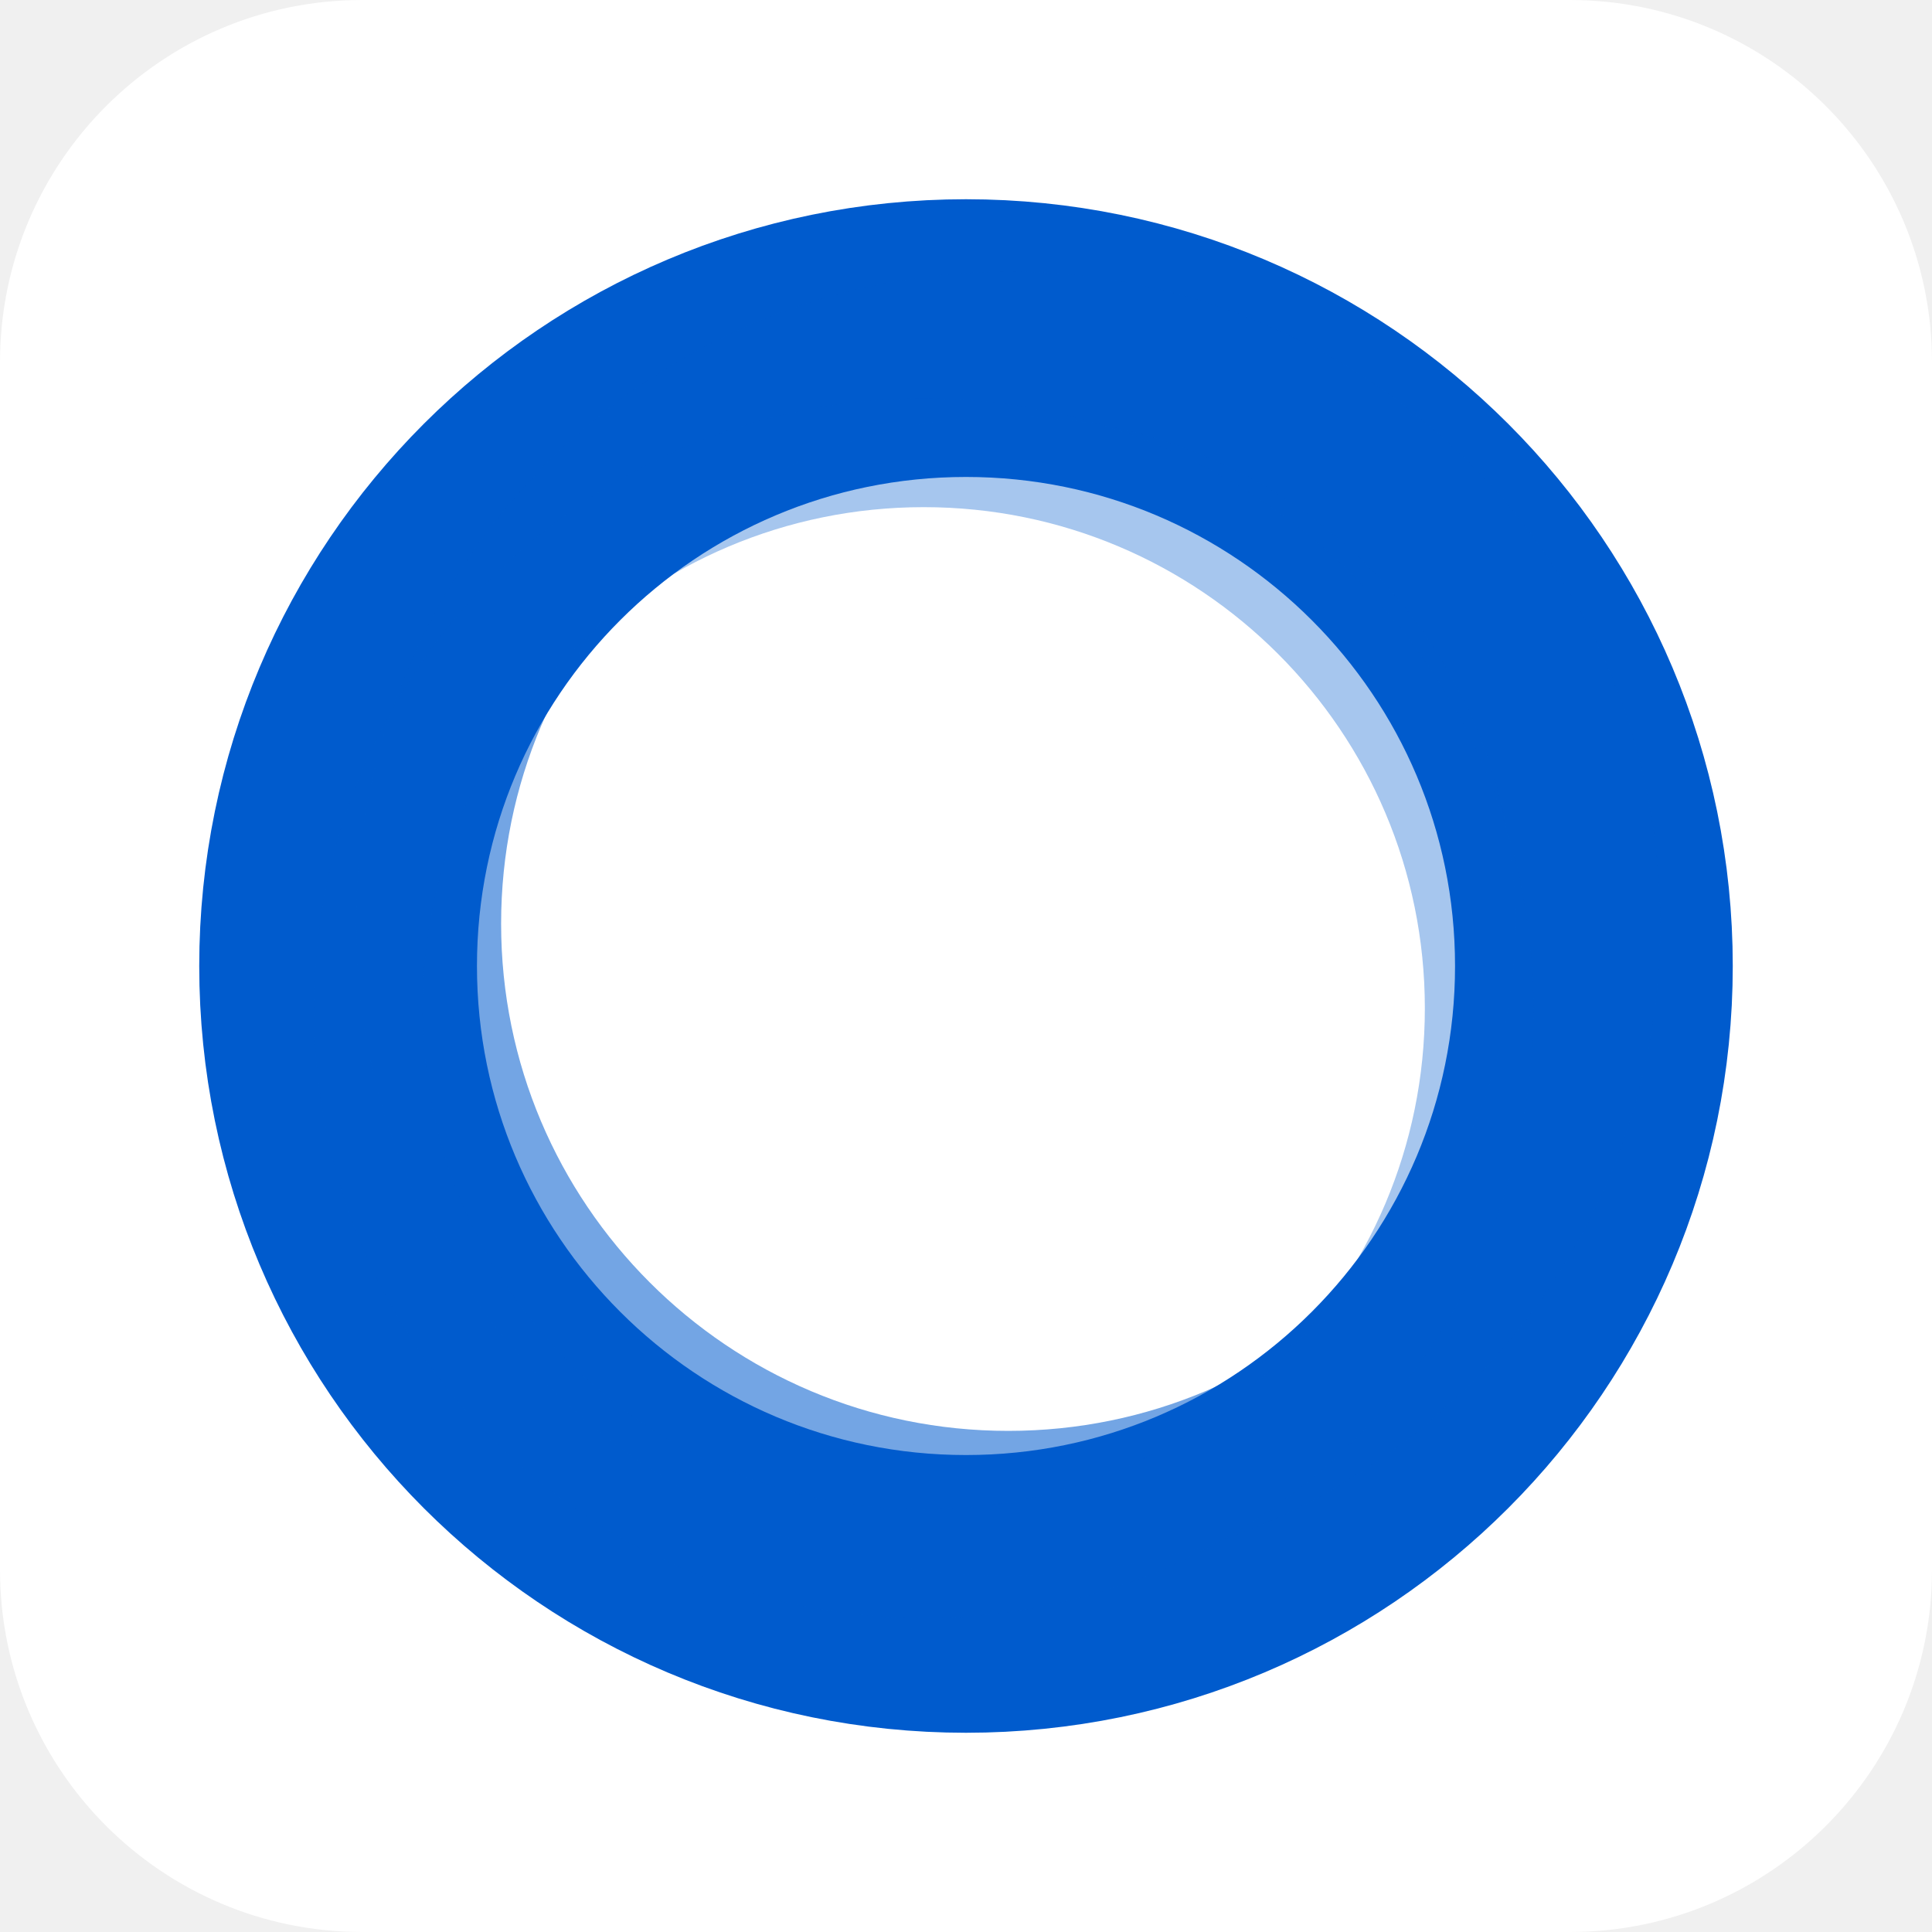
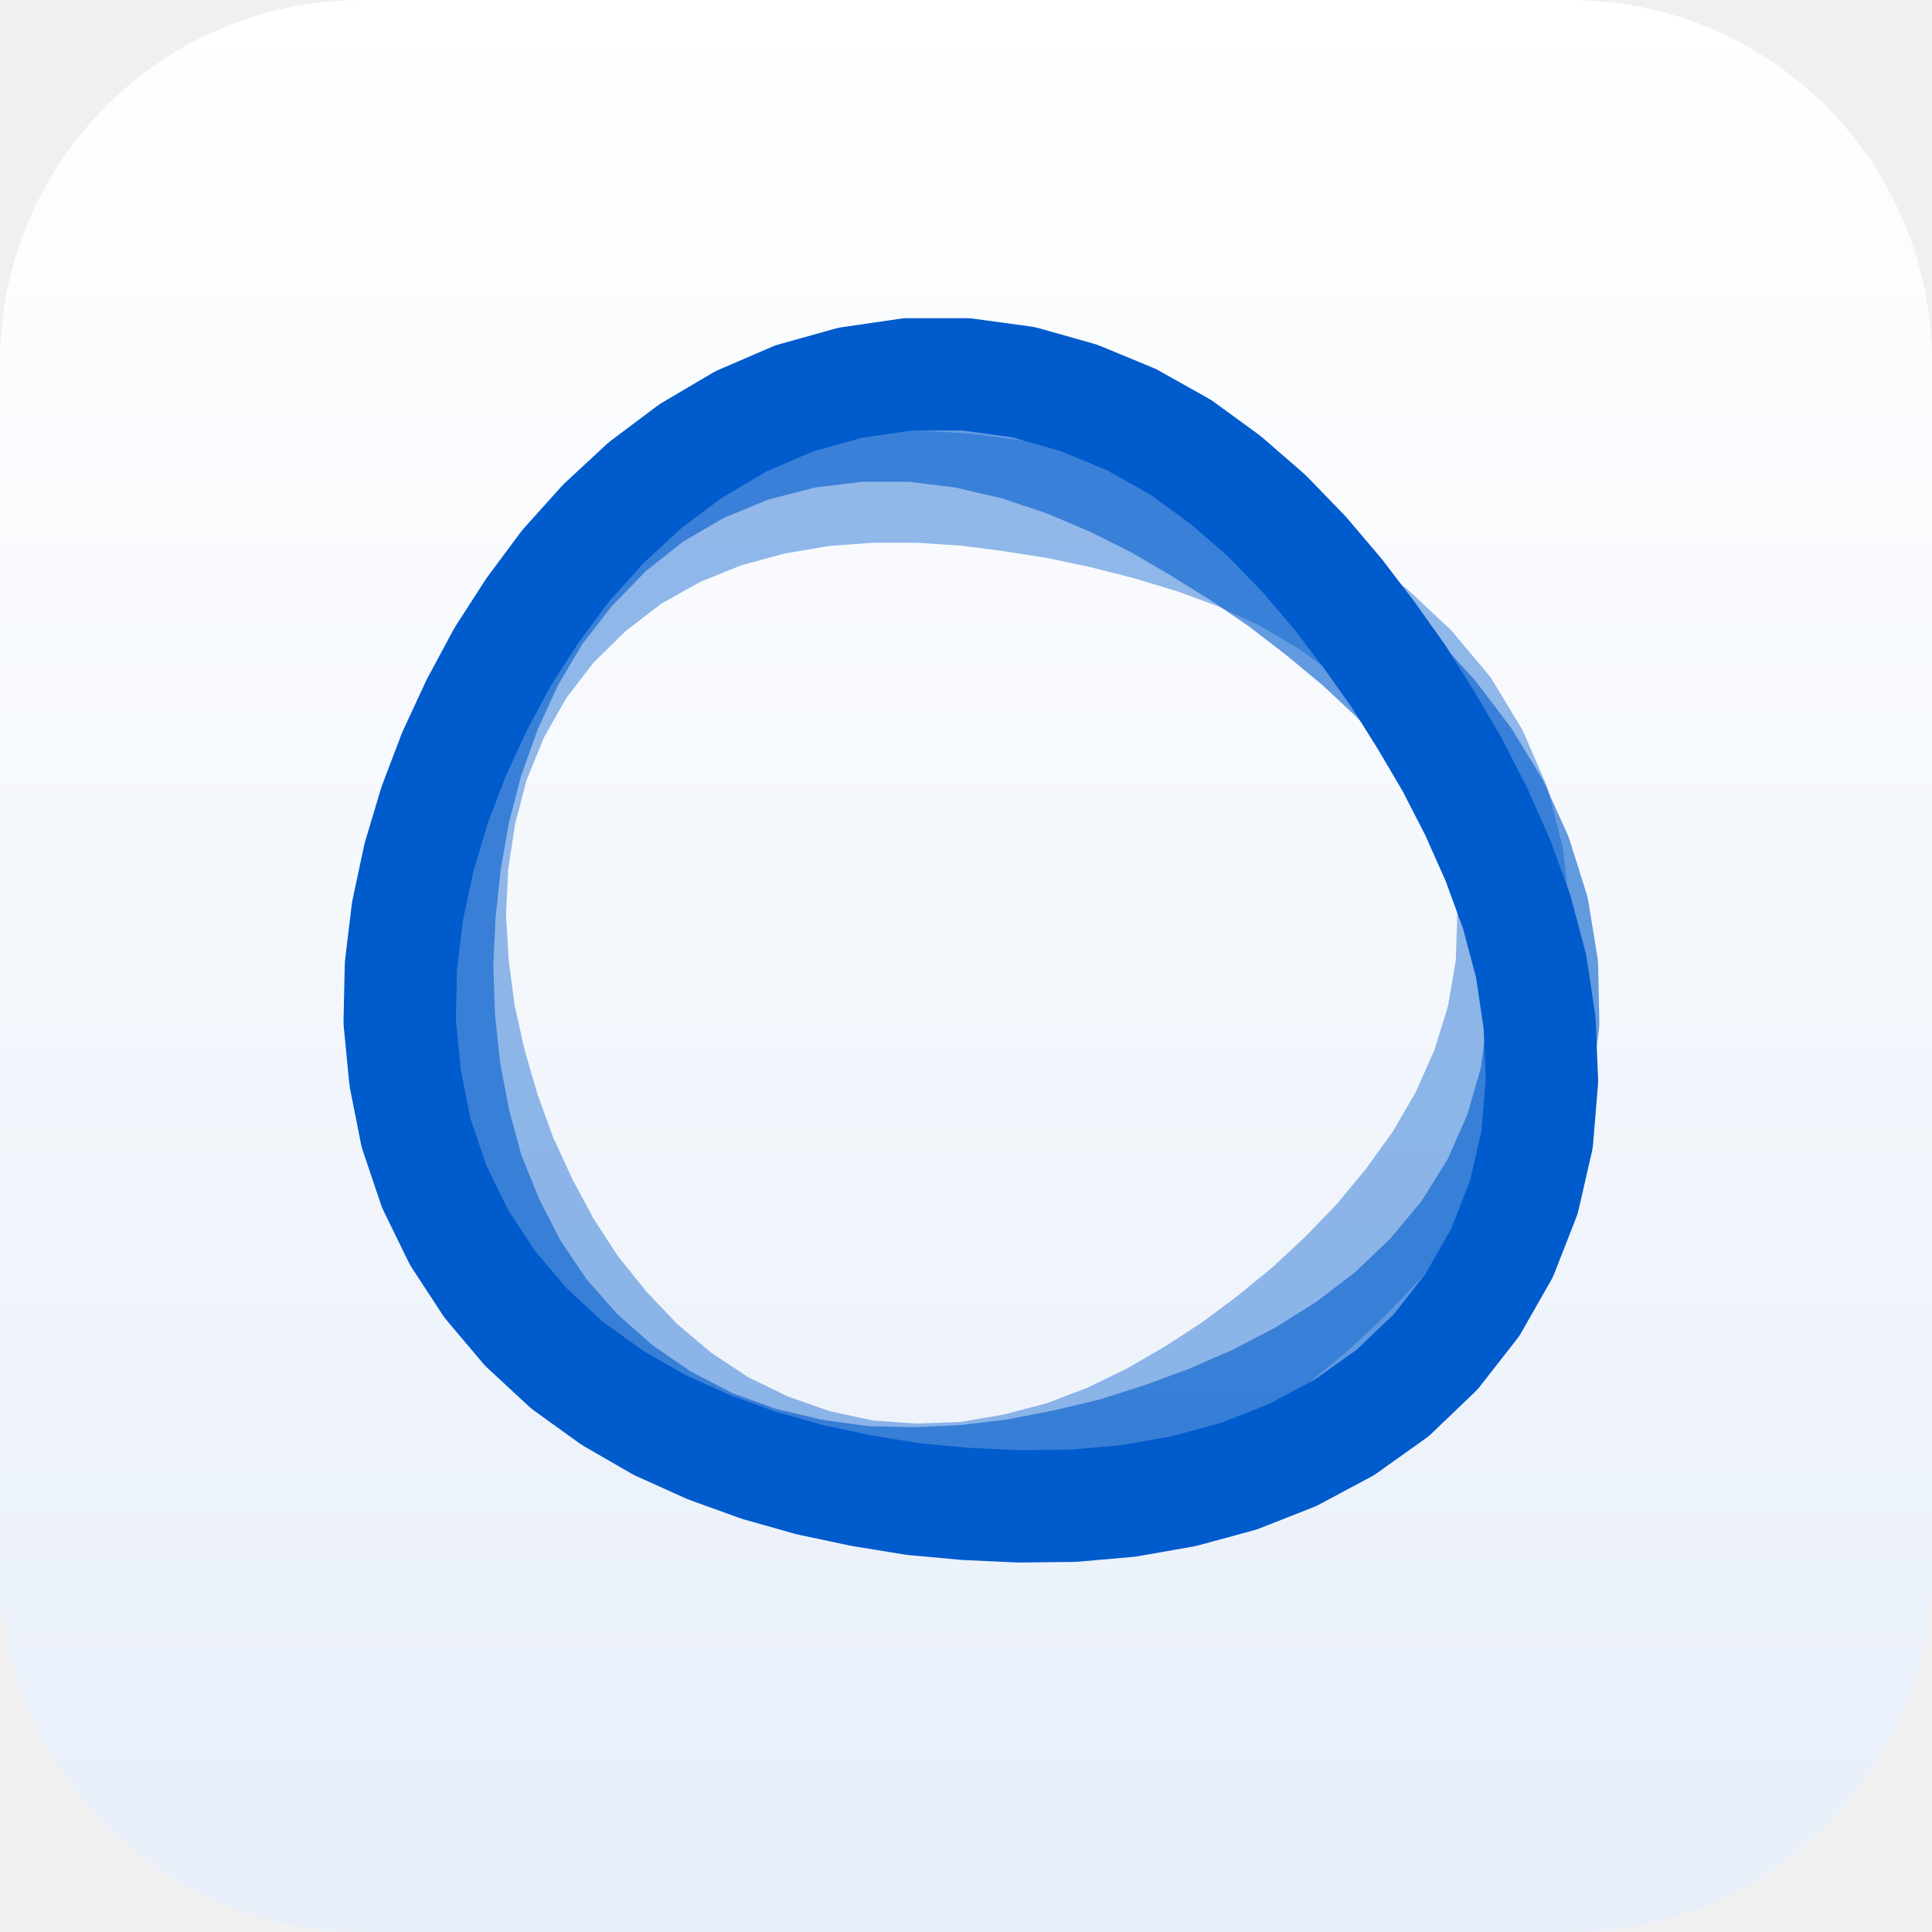
<svg xmlns="http://www.w3.org/2000/svg" width="32" height="32" viewBox="0 0 32 32">
-   <rect width="32" height="32" rx="6" fill="#fff" />
-   <g fill="none" stroke="#005bcd" stroke-linecap="round">
-     <circle cx="16" cy="16" r="10.4" stroke-width="4.6" />
-     <circle cx="16.7" cy="15.3" r="9.6" stroke-width="2.4" opacity=".55" />
-     <circle cx="15.3" cy="16.7" r="9.2" stroke-width="1.8" opacity=".35" />
+   <defs>
+     <linearGradient id="g" x1="0" y1="0" x2="0" y2="1">
+       <stop offset="0" stop-color="#fff" />
+       <stop offset="1" stop-color="#e8eff9" />
+     </linearGradient>
+   </defs>
+   <rect width="32" height="32" rx="6" fill="url(#g)" />
+   <g fill="none" stroke="#005bcd" stroke-width="1.86" stroke-linejoin="round">
+     <path d="M25.36 16.00L25.50 16.94L25.54 17.90L25.46 18.87L25.24 19.83L24.88 20.75L24.39 21.61L23.78 22.39L23.07 23.07L22.27 23.64L21.41 24.10L20.52 24.45L19.60 24.70L18.69 24.86L17.78 24.94L16.88 24.95L16.00 24.91L15.13 24.83L14.27 24.69L13.42 24.51L12.57 24.27L11.74 23.97L10.92 23.60L10.14 23.15L9.39 22.61L8.71 21.98L8.11 21.27L7.60 20.49L7.19 19.65L6.89 18.76L6.71 17.85L6.62 16.92L6.64 16.00L6.75 15.09L6.94 14.20L7.20 13.33L7.52 12.49L7.90 11.67L8.33 10.87L8.82 10.11L9.37 9.37L9.99 8.68L10.68 8.04L11.44 7.47L12.27 6.98L13.15 6.60L14.08 6.34L15.04 6.20L16.00 6.20L16.95 6.33L17.87 6.59L18.74 6.95L19.56 7.41L20.30 7.95L20.98 8.54L21.60 9.18L22.16 9.84L22.68 10.52L23.17 11.21L23.62 11.93L24.05 12.66L24.45 13.44L24.81 14.25L25.12 15.10Z" opacity="1" />
+     <path d="M25.54 16.00L25.56 16.94L25.44 17.88L25.18 18.78L24.80 19.64L24.30 20.44L23.71 21.15L23.05 21.78L22.33 22.33L21.58 22.80L20.81 23.20L20.03 23.54L19.24 23.83L18.45 24.08L17.65 24.27L16.83 24.43L16.00 24.53L15.16 24.57L14.30 24.55L13.44 24.43L12.59 24.23L11.76 23.93L10.97 23.52L10.24 23.02L9.57 22.43L8.98 21.76L8.48 21.02L8.08 20.24L7.75 19.42L7.52 18.57L7.36 17.72L7.27 16.86L7.24 16.00L7.28 15.14L7.37 14.28L7.52 13.43L7.74 12.58L8.04 11.74L8.41 10.93L8.87 10.15L9.43 9.43L10.07 8.77L10.79 8.20L11.58 7.74L12.43 7.39L13.32 7.16L14.22 7.05L15.12 7.05L16.00 7.16L16.85 7.36L17.66 7.63L18.44 7.96L19.18 8.33L19.88 8.74L20.57 9.17L21.23 9.62L21.88 10.12L22.52 10.65L23.14 11.23L23.72 11.87L24.26 12.58L24.73 13.35L25.11 14.19L25.39 15.08Z" opacity="0.6" />
+     <path d="M25.04 16.00L24.89 16.88L24.63 17.72L24.28 18.51L23.85 19.25L23.36 19.93L22.83 20.57L22.27 21.15L21.69 21.69L21.08 22.19L20.45 22.66L19.79 23.09L19.10 23.49L18.38 23.84L17.62 24.13L16.82 24.34L16.00 24.48L15.16 24.51L14.32 24.45L13.49 24.27L12.69 23.99L11.93 23.62L11.22 23.15L10.58 22.61L10.00 22.00L9.48 21.35L9.03 20.66L8.64 19.93L8.30 19.19L8.02 18.42L7.79 17.63L7.61 16.83L7.50 16.00L7.45 15.16L7.49 14.31L7.62 13.46L7.84 12.62L8.17 11.81L8.60 11.05L9.13 10.36L9.75 9.75L10.44 9.22L11.19 8.80L11.98 8.48L12.79 8.26L13.61 8.12L14.42 8.06L15.22 8.06L16.00 8.11L16.77 8.21L17.53 8.33L18.28 8.49L19.03 8.68L19.79 8.91L20.55 9.19L21.30 9.54L22.03 9.97L22.72 10.48L23.36 11.08L23.93 11.76L24.39 12.52L24.75 13.35L24.97 14.21L25.07 15.11Z" opacity="0.42" />
  </g>
</svg>
